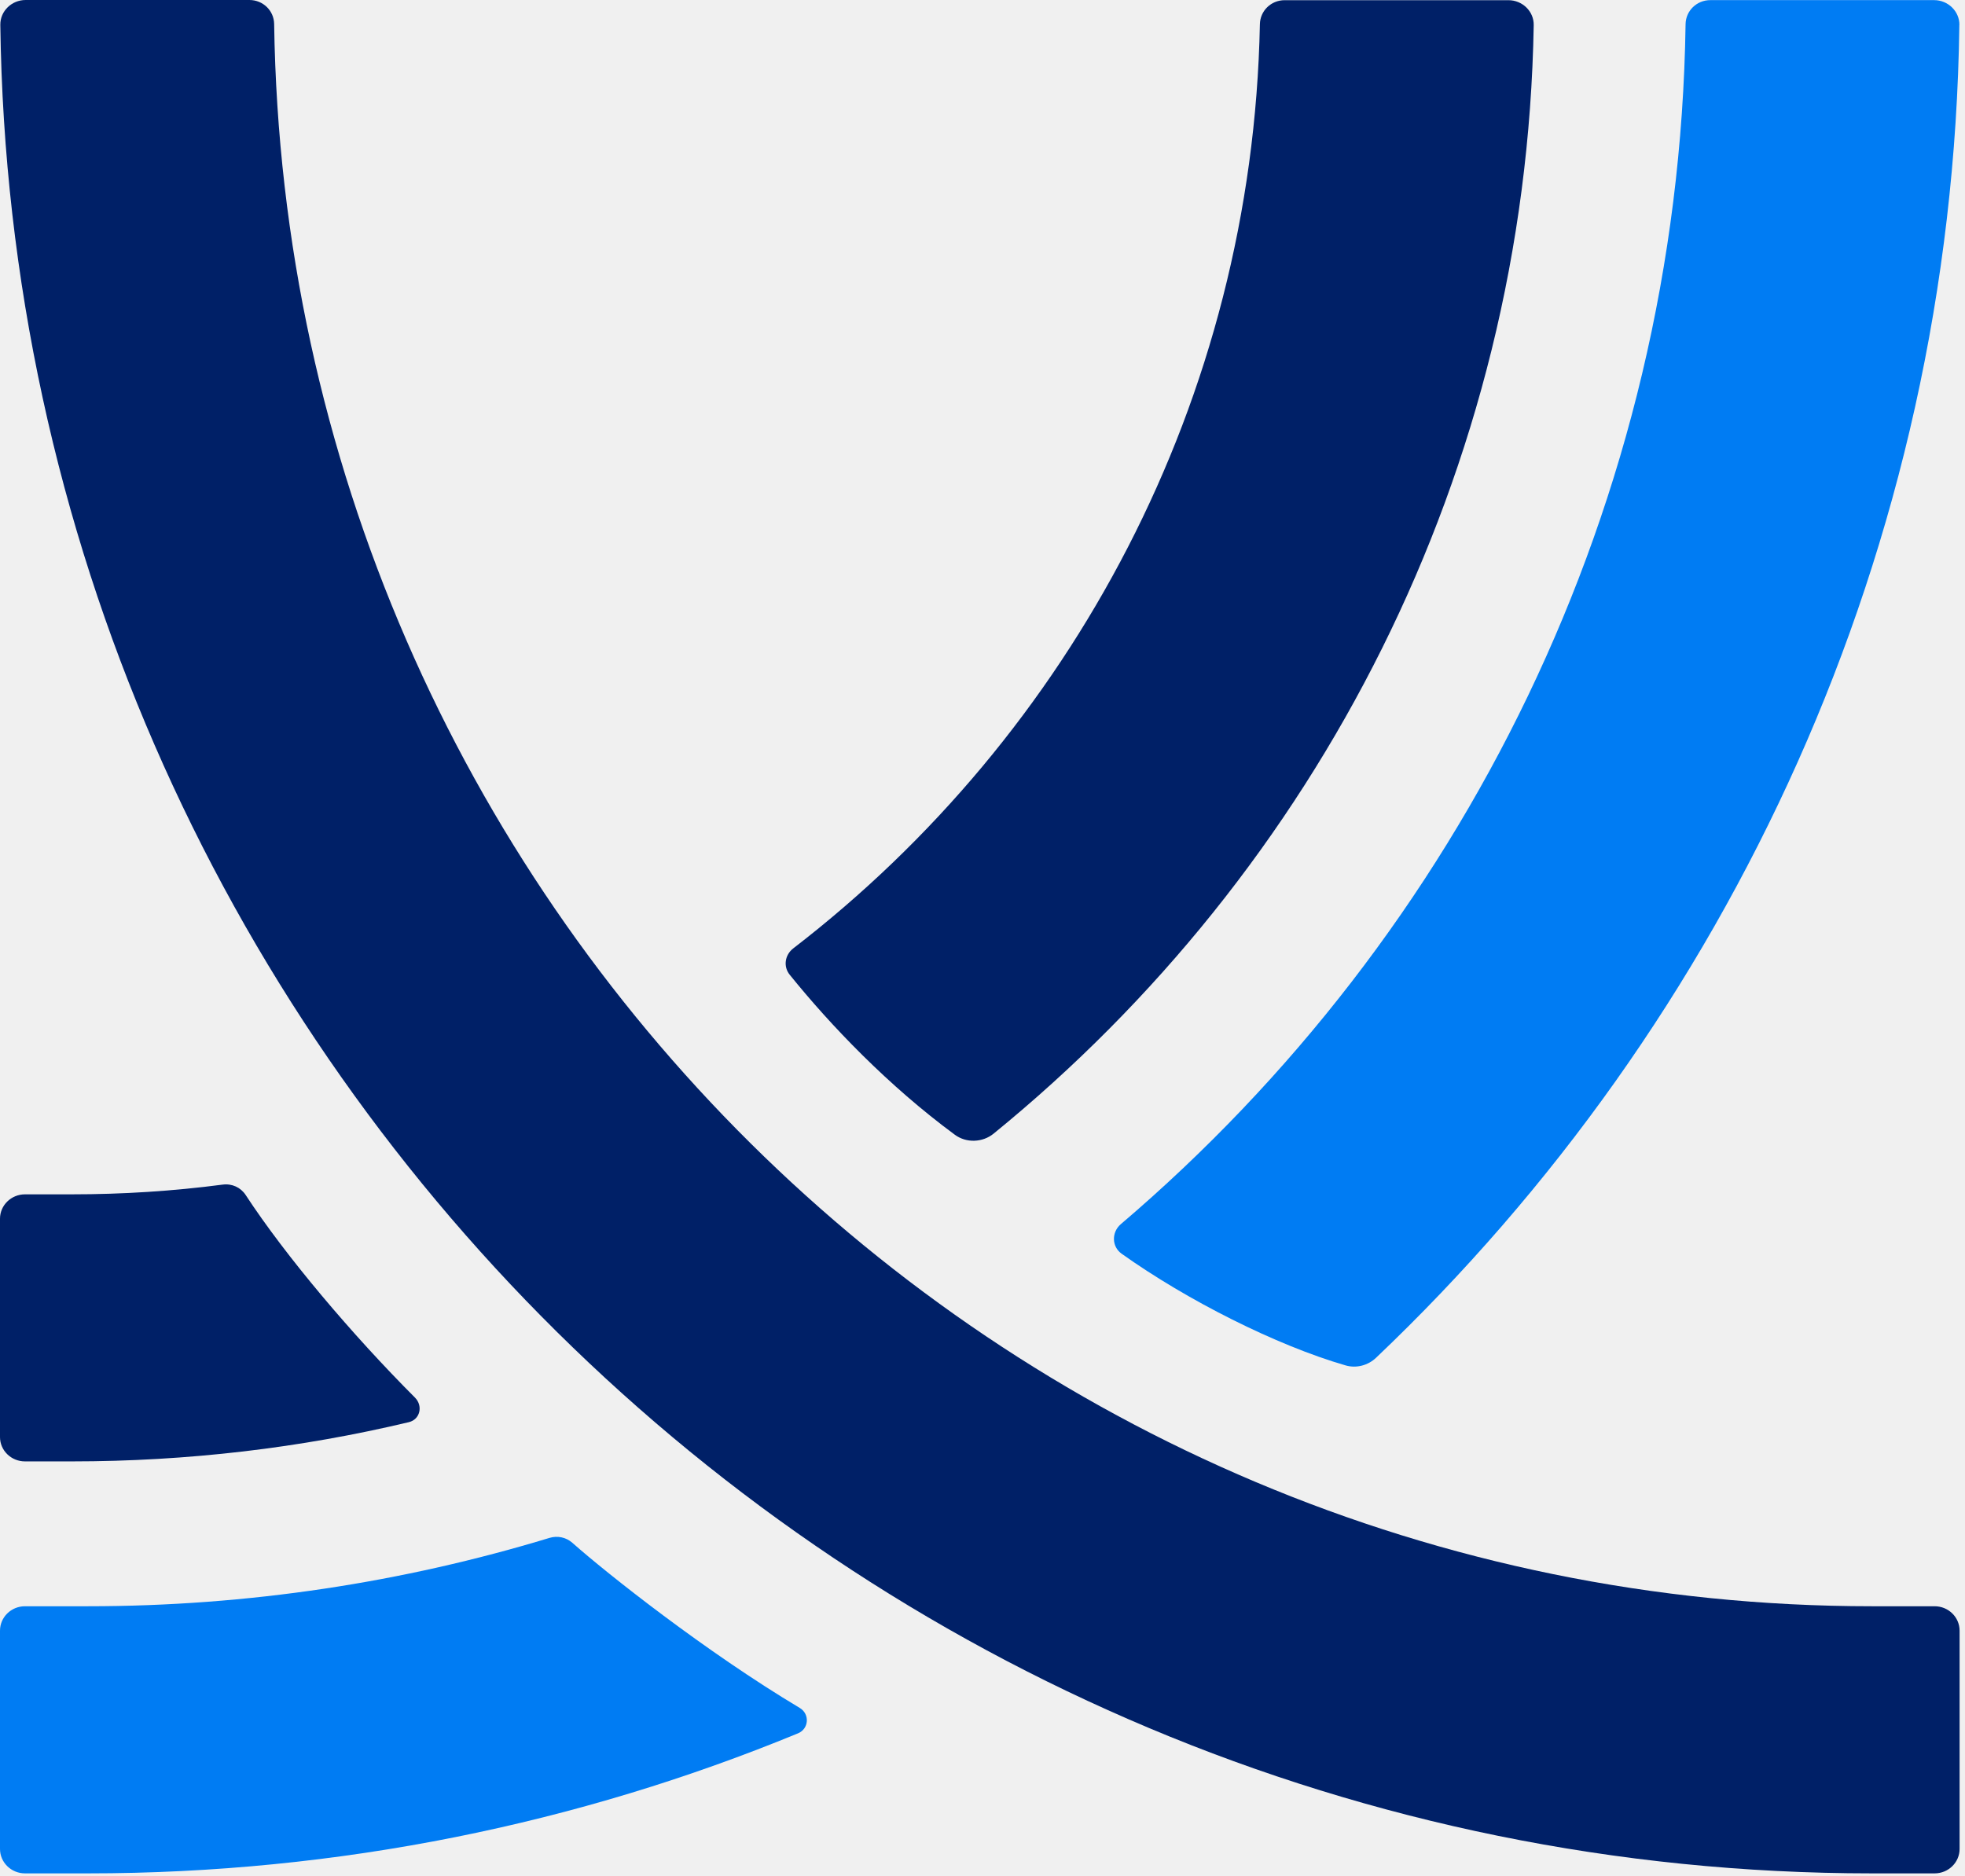
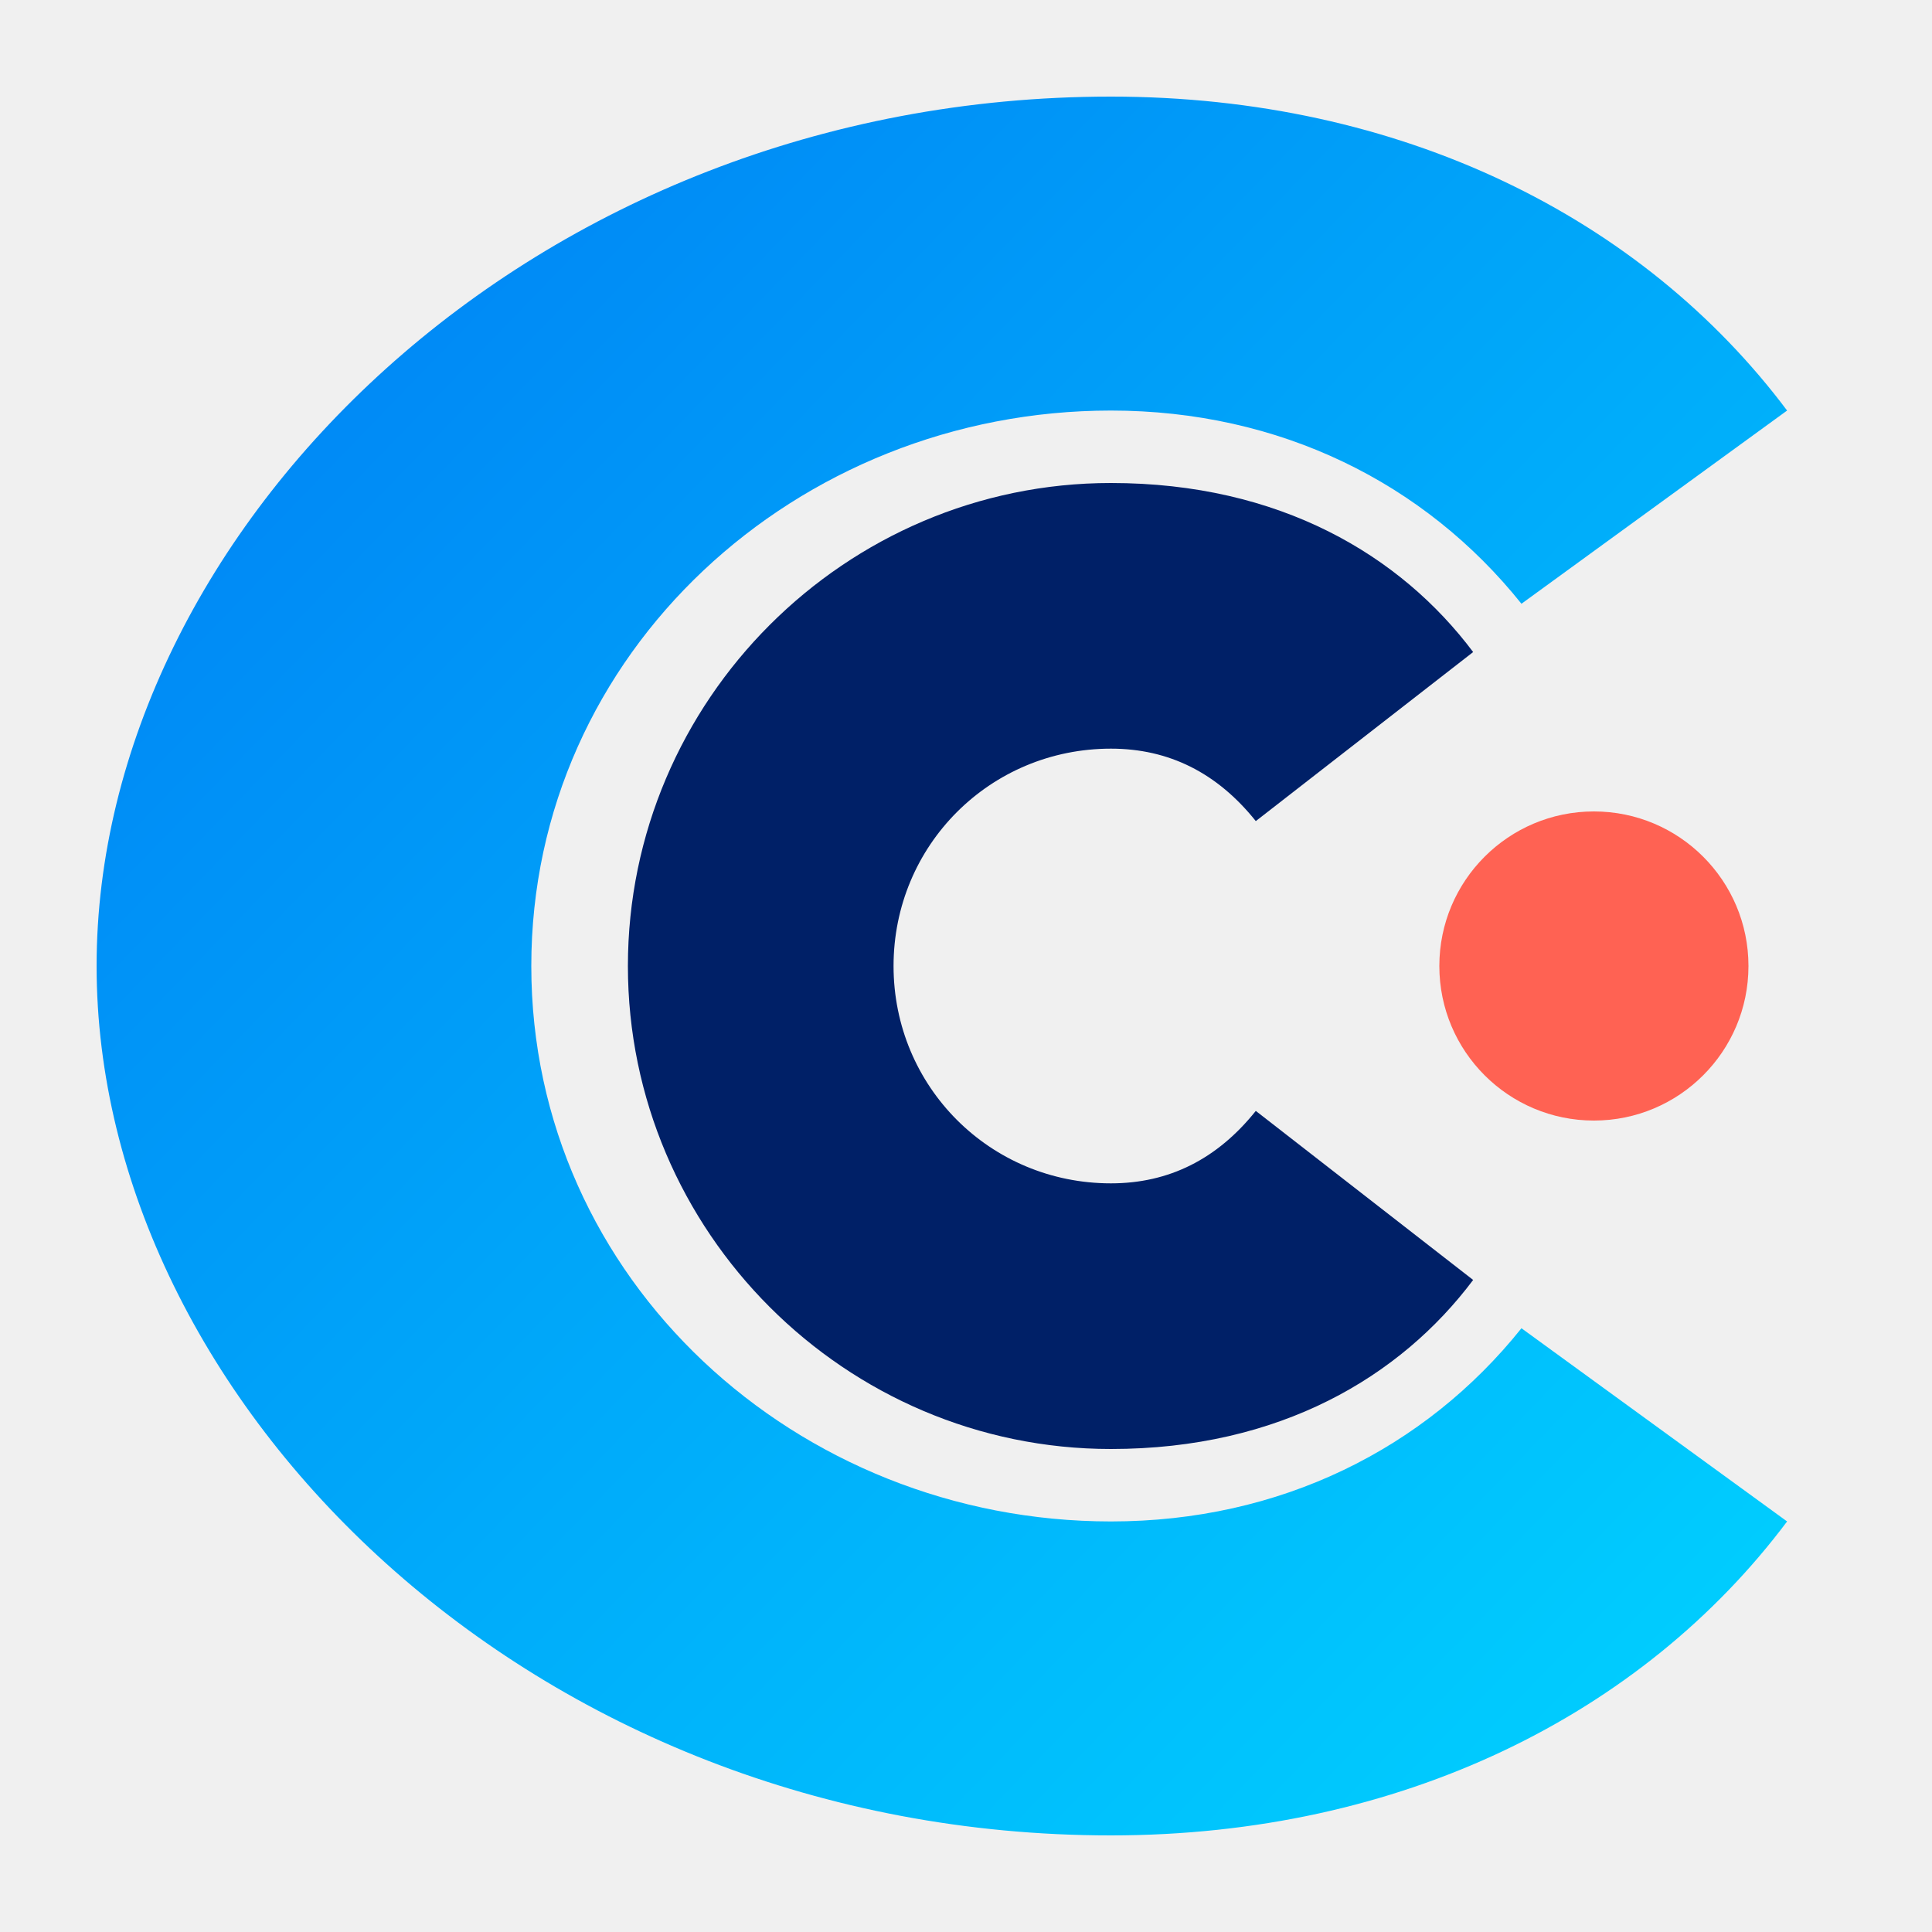
- <svg xmlns="http://www.w3.org/2000/svg" viewBox="0 0 30.9 29.5">
-   <style>
-     .navy { fill: #002067; }
-     .blue { fill: #007cf3; }
-     @media (prefers-color-scheme: dark) {
-       .navy { fill: #ffffff; }
-     }
-   </style>
-   <path d="M30.815 29.078C30.815 29.29 30.639 29.462 30.422 29.462H29.436C13.337 29.462 0.216 16.457 0.005 0.391C0.002 0.176 0.183 0 0.403 0H3.922C4.137 0 4.308 0.168 4.311 0.377C4.512 14.133 15.706 25.261 29.436 25.261H30.422C30.639 25.261 30.815 25.433 30.815 25.645V29.078Z" class="navy" />
-   <path d="M12.576 26.86C12.736 26.955 12.722 27.189 12.548 27.26C9.106 28.678 5.332 29.462 1.382 29.462H0.393C0.176 29.462 0 29.29 0 29.078V25.645C0 25.433 0.176 25.261 0.393 25.261H1.382C3.906 25.261 6.343 24.884 8.641 24.186C8.767 24.148 8.902 24.176 9 24.263C9.545 24.746 11.098 25.977 12.576 26.86Z" class="blue" />
-   <path d="M30.811 0.393C30.704 8.634 27.199 16.068 21.639 21.353C21.513 21.473 21.331 21.522 21.162 21.474C20.072 21.159 18.664 20.448 17.638 19.717C17.48 19.605 17.478 19.378 17.625 19.252C22.97 14.698 26.395 7.936 26.506 0.38C26.509 0.171 26.68 0.002 26.895 0.002H30.415C30.634 0.002 30.815 0.179 30.812 0.394" class="blue" />
-   <path d="M24.118 0.394C24 7.422 20.711 13.687 15.625 17.828C15.451 17.97 15.194 17.979 15.014 17.845C13.971 17.076 13.064 16.13 12.418 15.329C12.314 15.2 12.342 15.017 12.474 14.915C16.84 11.553 19.695 6.298 19.812 0.38C19.816 0.171 19.987 0.003 20.201 0.003H23.721C23.941 0.003 24.122 0.18 24.118 0.395" class="navy" />
-   <path d="M3.863 18.793C4.491 19.754 5.545 20.998 6.526 21.98C6.654 22.109 6.608 22.323 6.429 22.366C4.73 22.771 2.953 22.983 1.128 22.983H0.393C0.176 22.983 0 22.812 0 22.6V19.166C0 18.955 0.176 18.783 0.393 18.783H1.127C1.93 18.783 2.723 18.732 3.502 18.63C3.647 18.611 3.784 18.673 3.863 18.793" class="navy" />
+ <svg xmlns="http://www.w3.org/2000/svg" viewBox="3 6 40 40">
+   <style>.inner{fill:#002067}@media (prefers-color-scheme: dark){.inner{fill:#ffffff}}</style>
+   <defs>
+     <linearGradient id="g" x1="0%" y1="0%" x2="100%" y2="100%">
+       <stop offset="0%" stop-color="#007cf4" />
+       <stop offset="100%" stop-color="#00d4ff" />
+     </linearGradient>
+   </defs>
+   <path d="M26 8 C14 8 5 17 5 26 C5 35 14 44 26 44 C32 44 37 41.5 40 37.5 L34.5 33.5 C32.5 36 29.5 37.5 26 37.5 C19.5 37.5 14 32.5 14 26 C14 19.5 19.5 14.5 26 14.5 C29.5 14.5 32.5 16 34.5 18.5 L40 14.5 C37 10.5 32 8 26 8 Z" fill="url(#g)" />
+   <path class="inner" d="M26 16 C20.5 16 16 20.5 16 26 C16 31.5 20.5 36 26 36 C29.5 36 32 34.5 33.5 32.5 L29 29 C28.2 30 27.2 30.5 26 30.5 C23.5 30.5 21.5 28.5 21.5 26 C21.5 23.5 23.5 21.5 26 21.5 C27.2 21.5 28.2 22 29 23 L33.5 19.5 C32 17.5 29.5 16 26 16 Z" fill="#002067" />
+   <circle cx="36" cy="26" r="3.2" fill="#ff6253" />
</svg>
